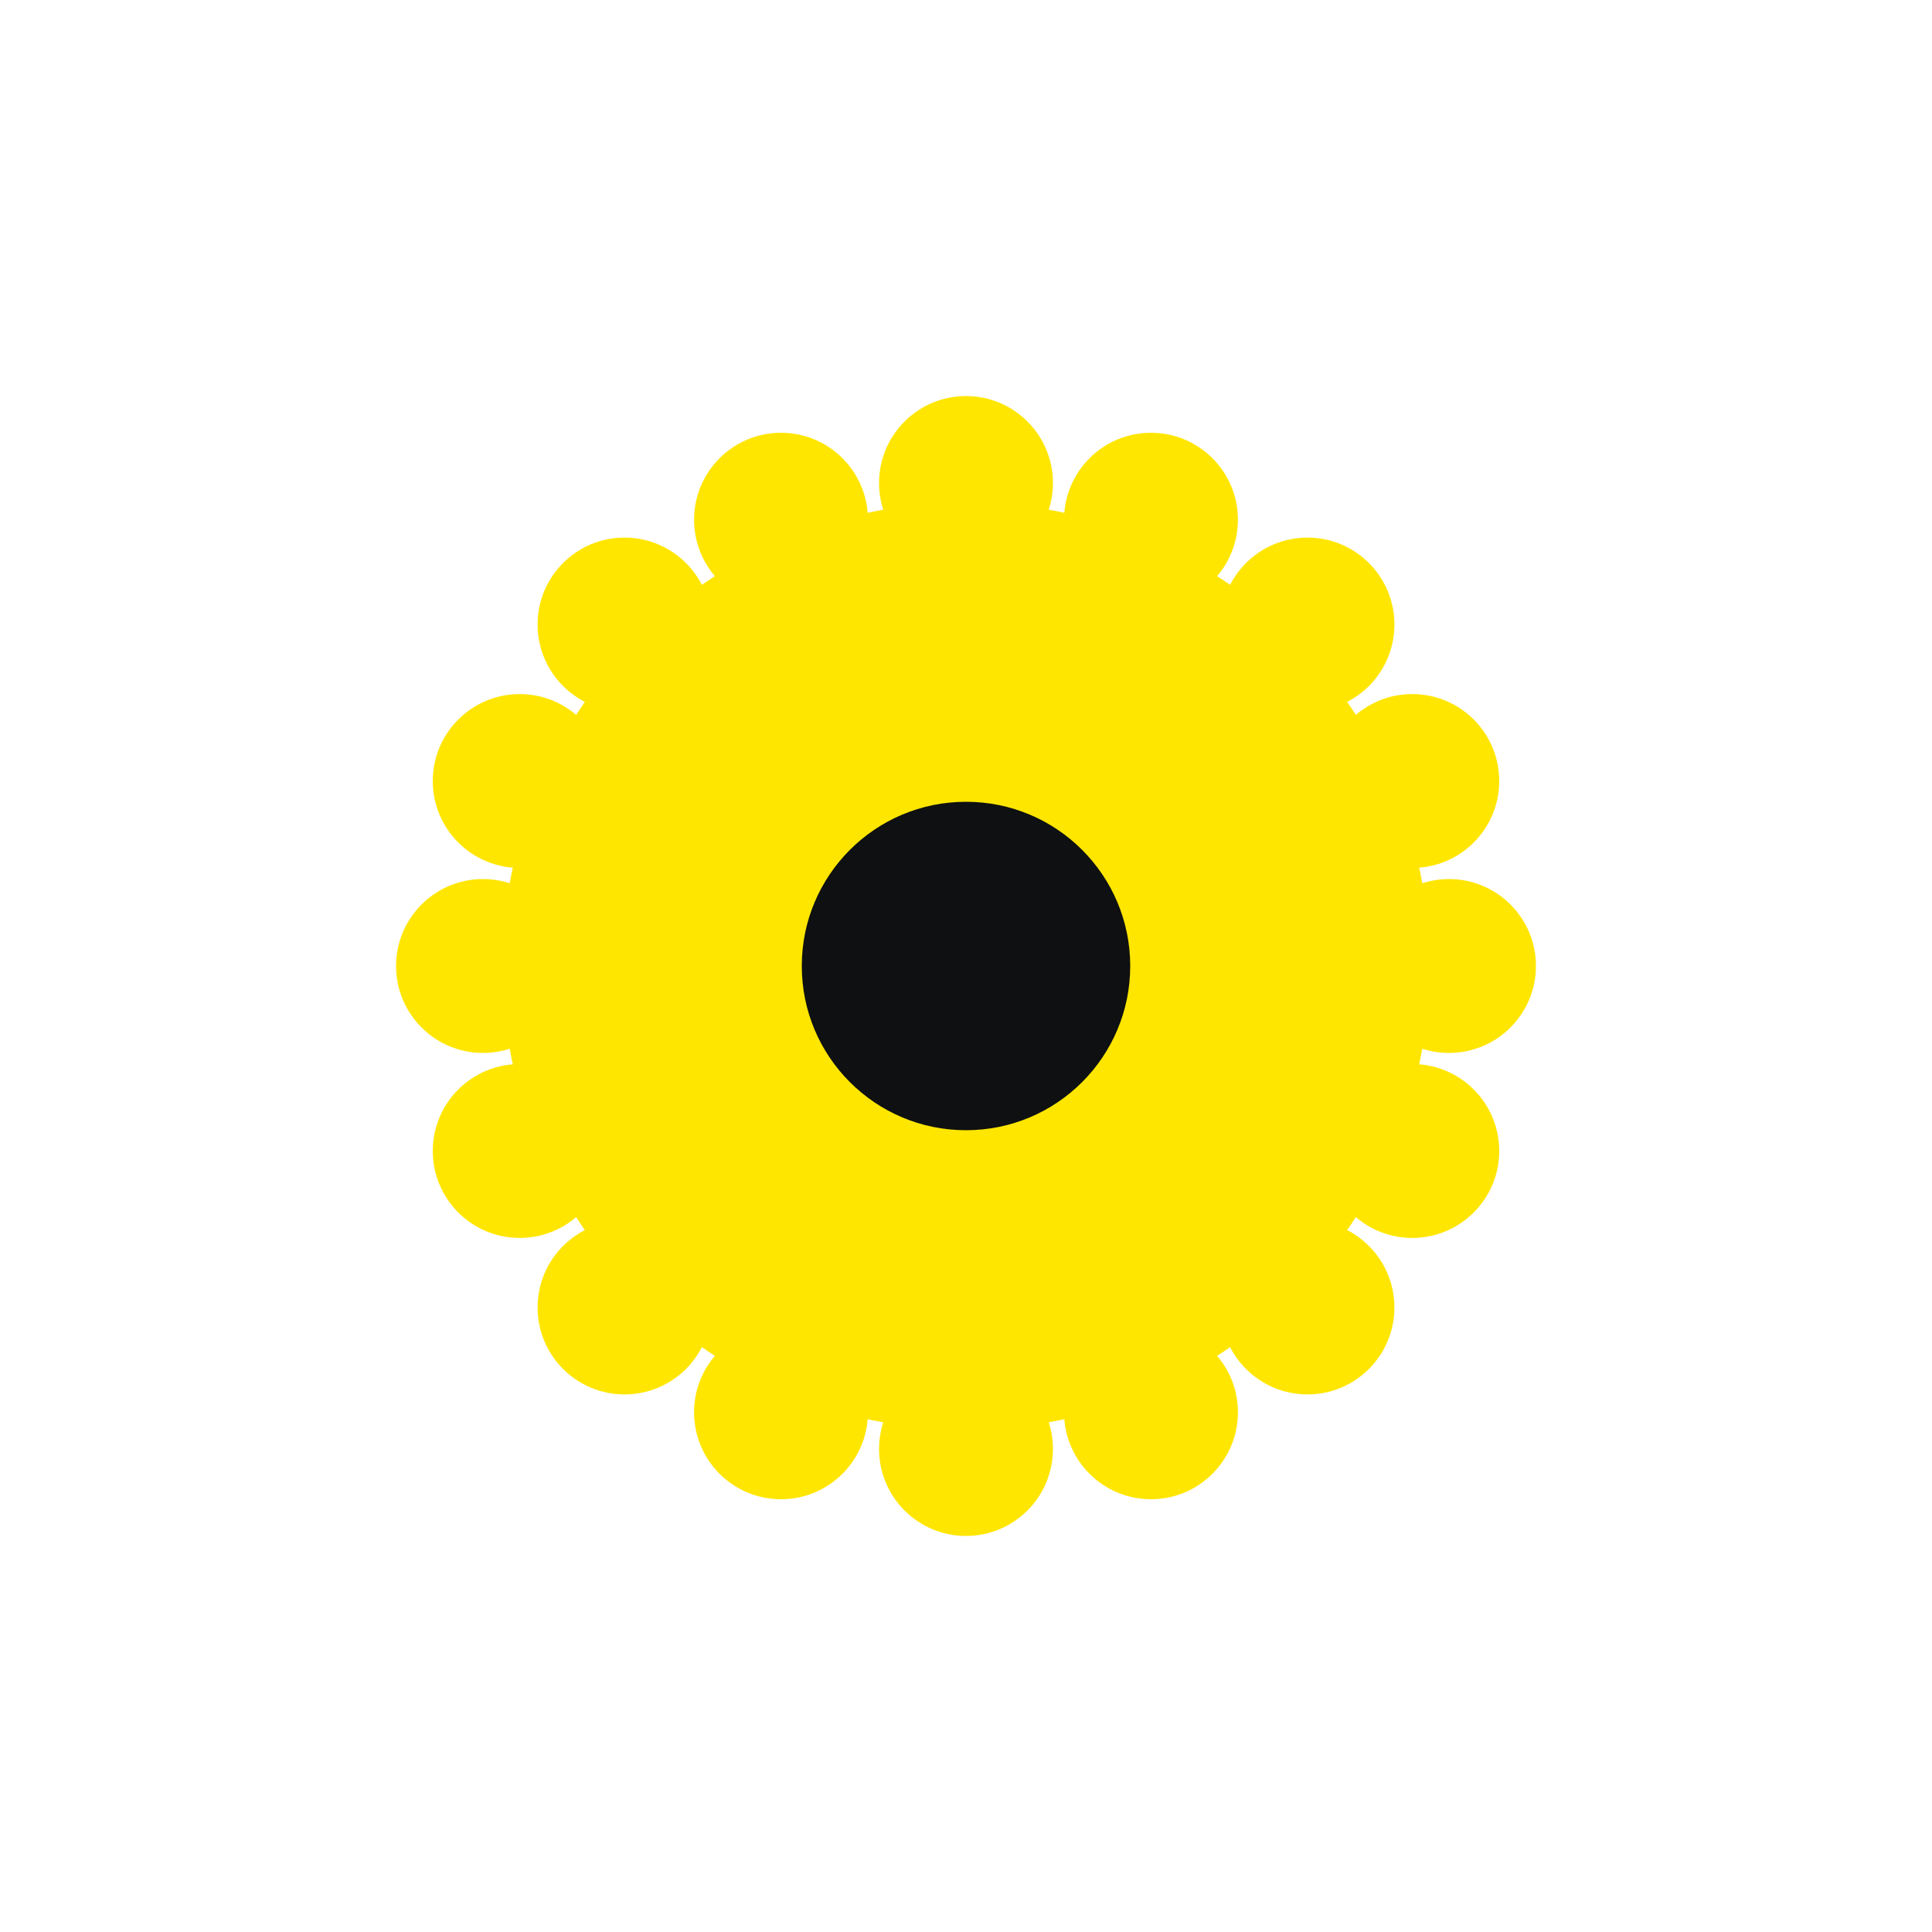
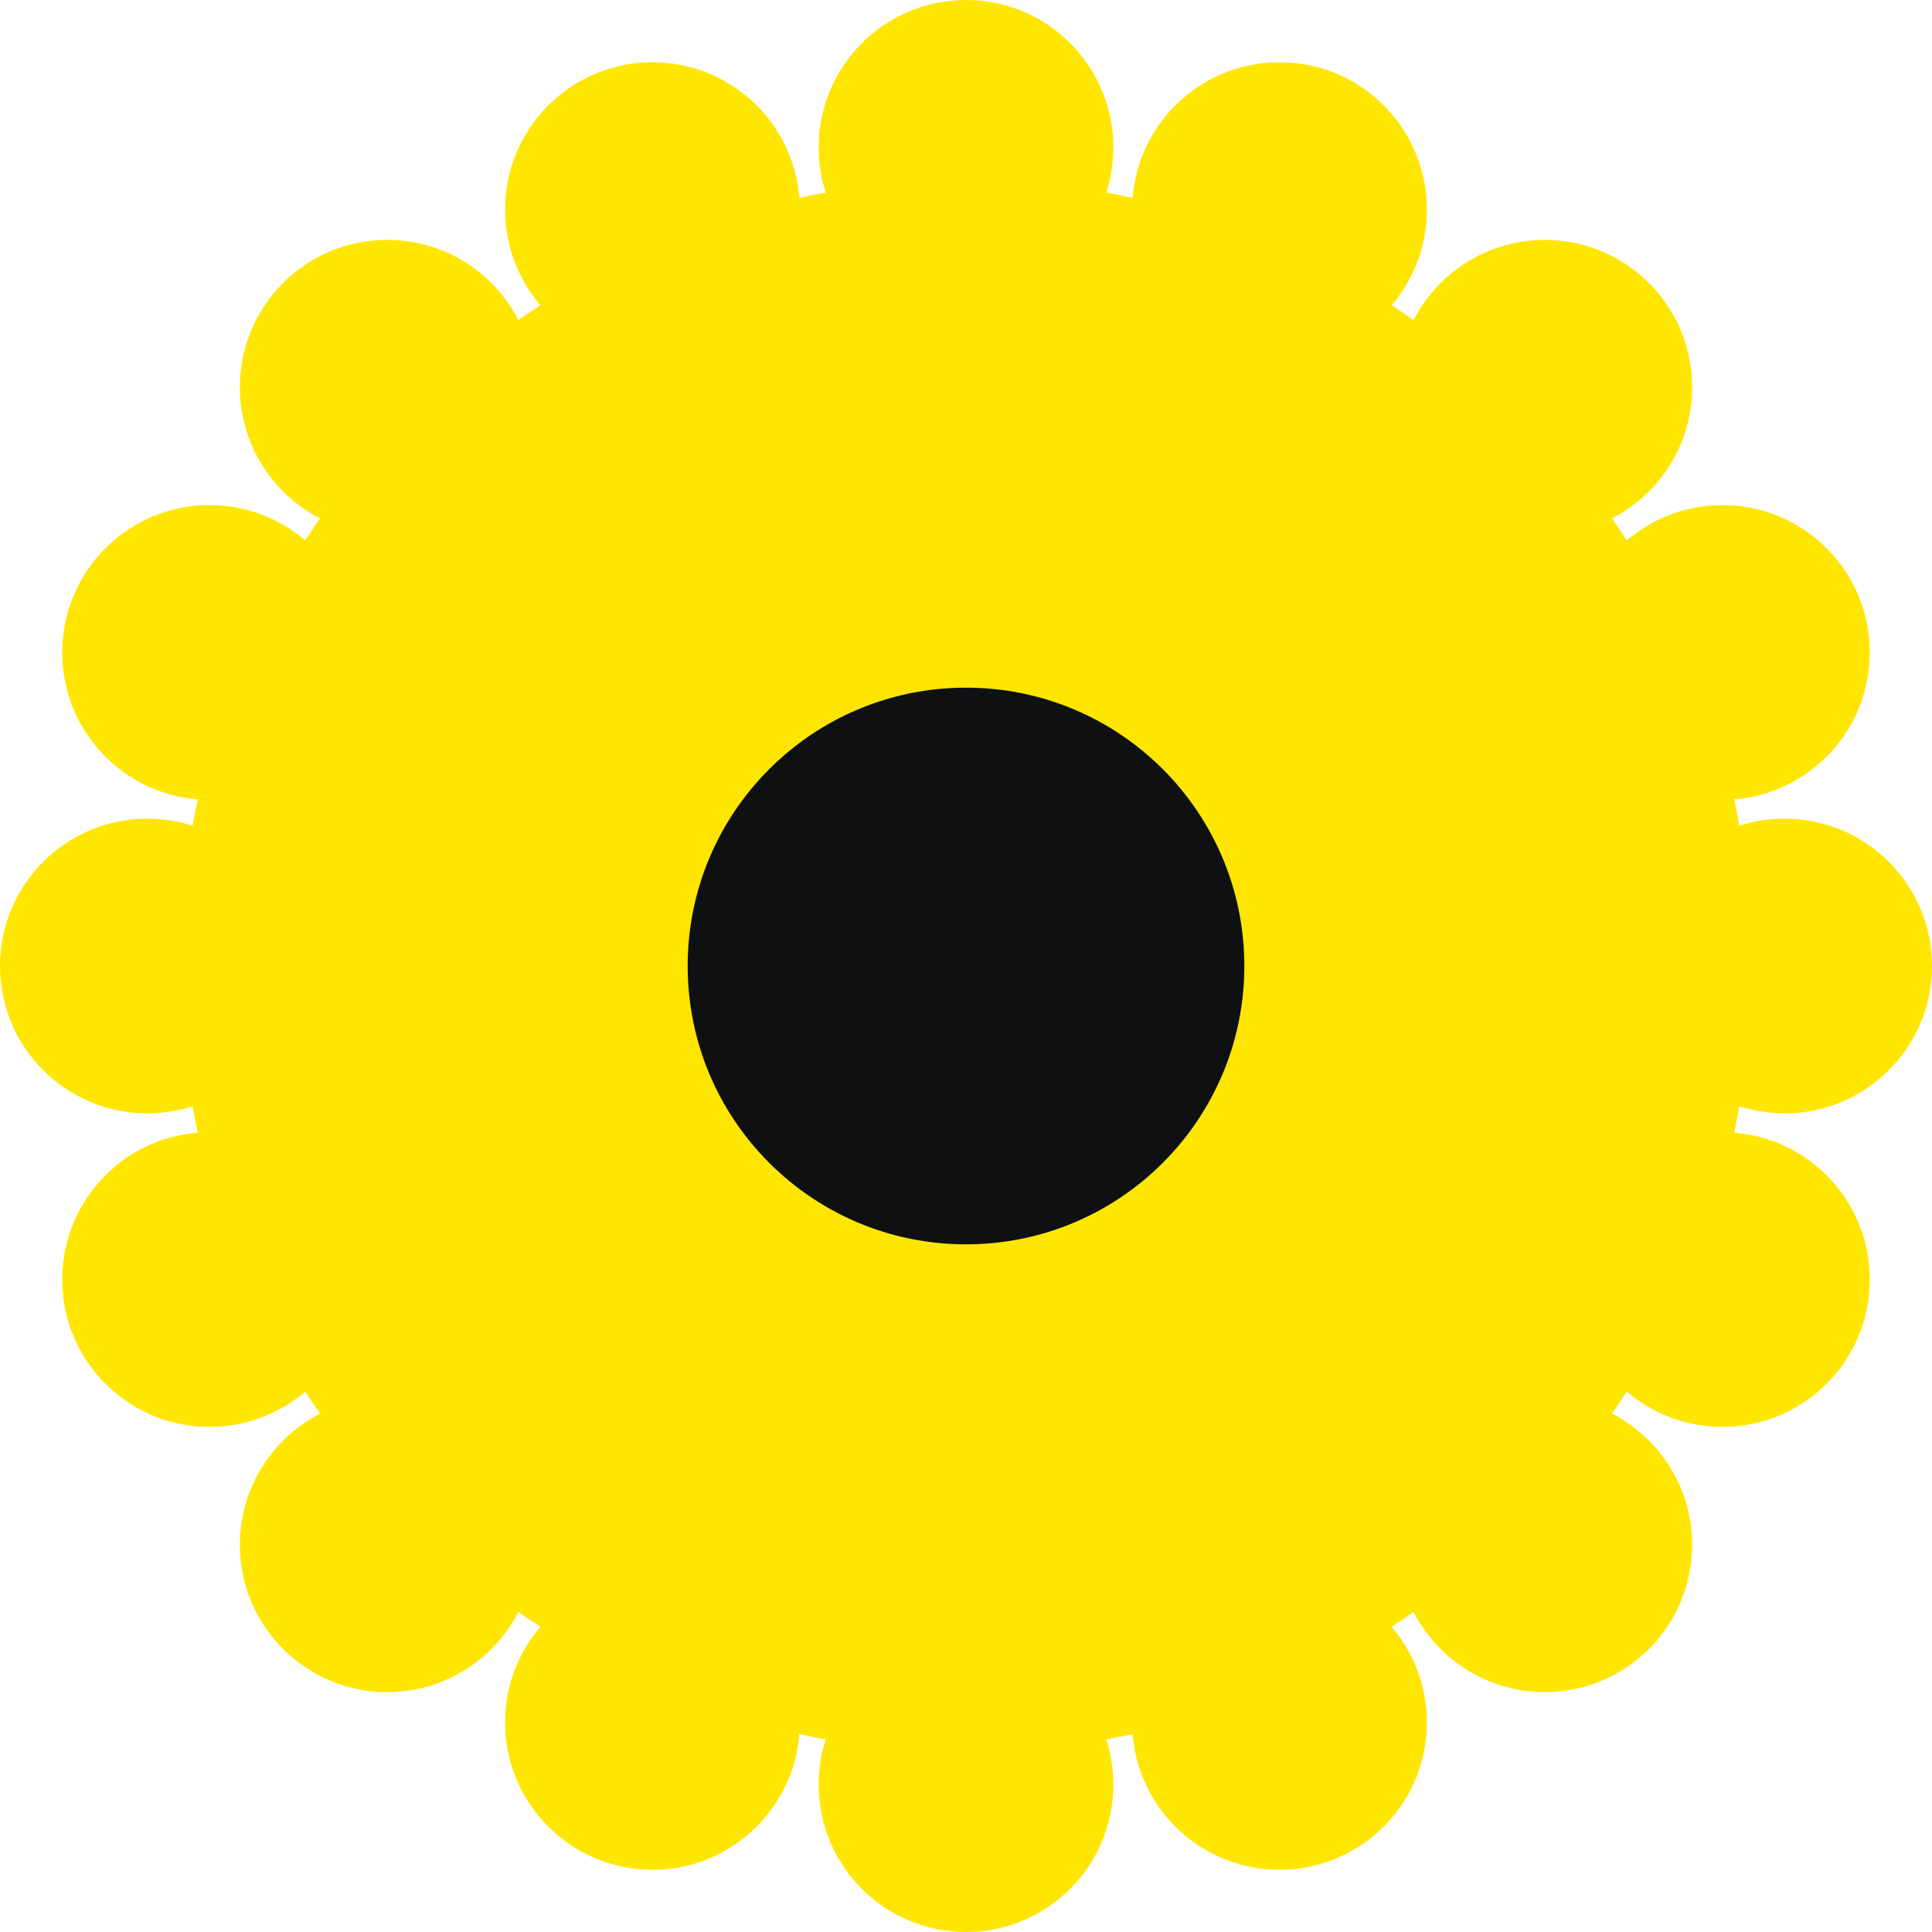
- <svg xmlns="http://www.w3.org/2000/svg" viewBox="0 0 400 400" width="400" height="400" aria-hidden="true">
+ <svg xmlns="http://www.w3.org/2000/svg" viewBox="82 82 236 236" width="236" height="236" preserveAspectRatio="xMinYMin meet" aria-hidden="true">
  <g fill="#ffe600">
    <circle cx="200" cy="200" r="96" />
    <circle cx="300.0" cy="200.0" r="18.0" />
    <circle cx="292.4" cy="238.3" r="18.0" />
    <circle cx="270.7" cy="270.7" r="18.0" />
    <circle cx="238.3" cy="292.4" r="18.0" />
    <circle cx="200.0" cy="300.0" r="18.0" />
    <circle cx="161.7" cy="292.4" r="18.0" />
    <circle cx="129.3" cy="270.7" r="18.0" />
    <circle cx="107.6" cy="238.3" r="18.0" />
    <circle cx="100.0" cy="200.0" r="18.0" />
    <circle cx="107.6" cy="161.7" r="18.0" />
    <circle cx="129.3" cy="129.3" r="18.0" />
    <circle cx="161.7" cy="107.6" r="18.0" />
    <circle cx="200.0" cy="100.0" r="18.0" />
    <circle cx="238.3" cy="107.6" r="18.0" />
    <circle cx="270.7" cy="129.3" r="18.0" />
    <circle cx="292.4" cy="161.7" r="18.0" />
  </g>
  <circle cx="200" cy="200" r="34" fill="#0e1011" />
</svg>
